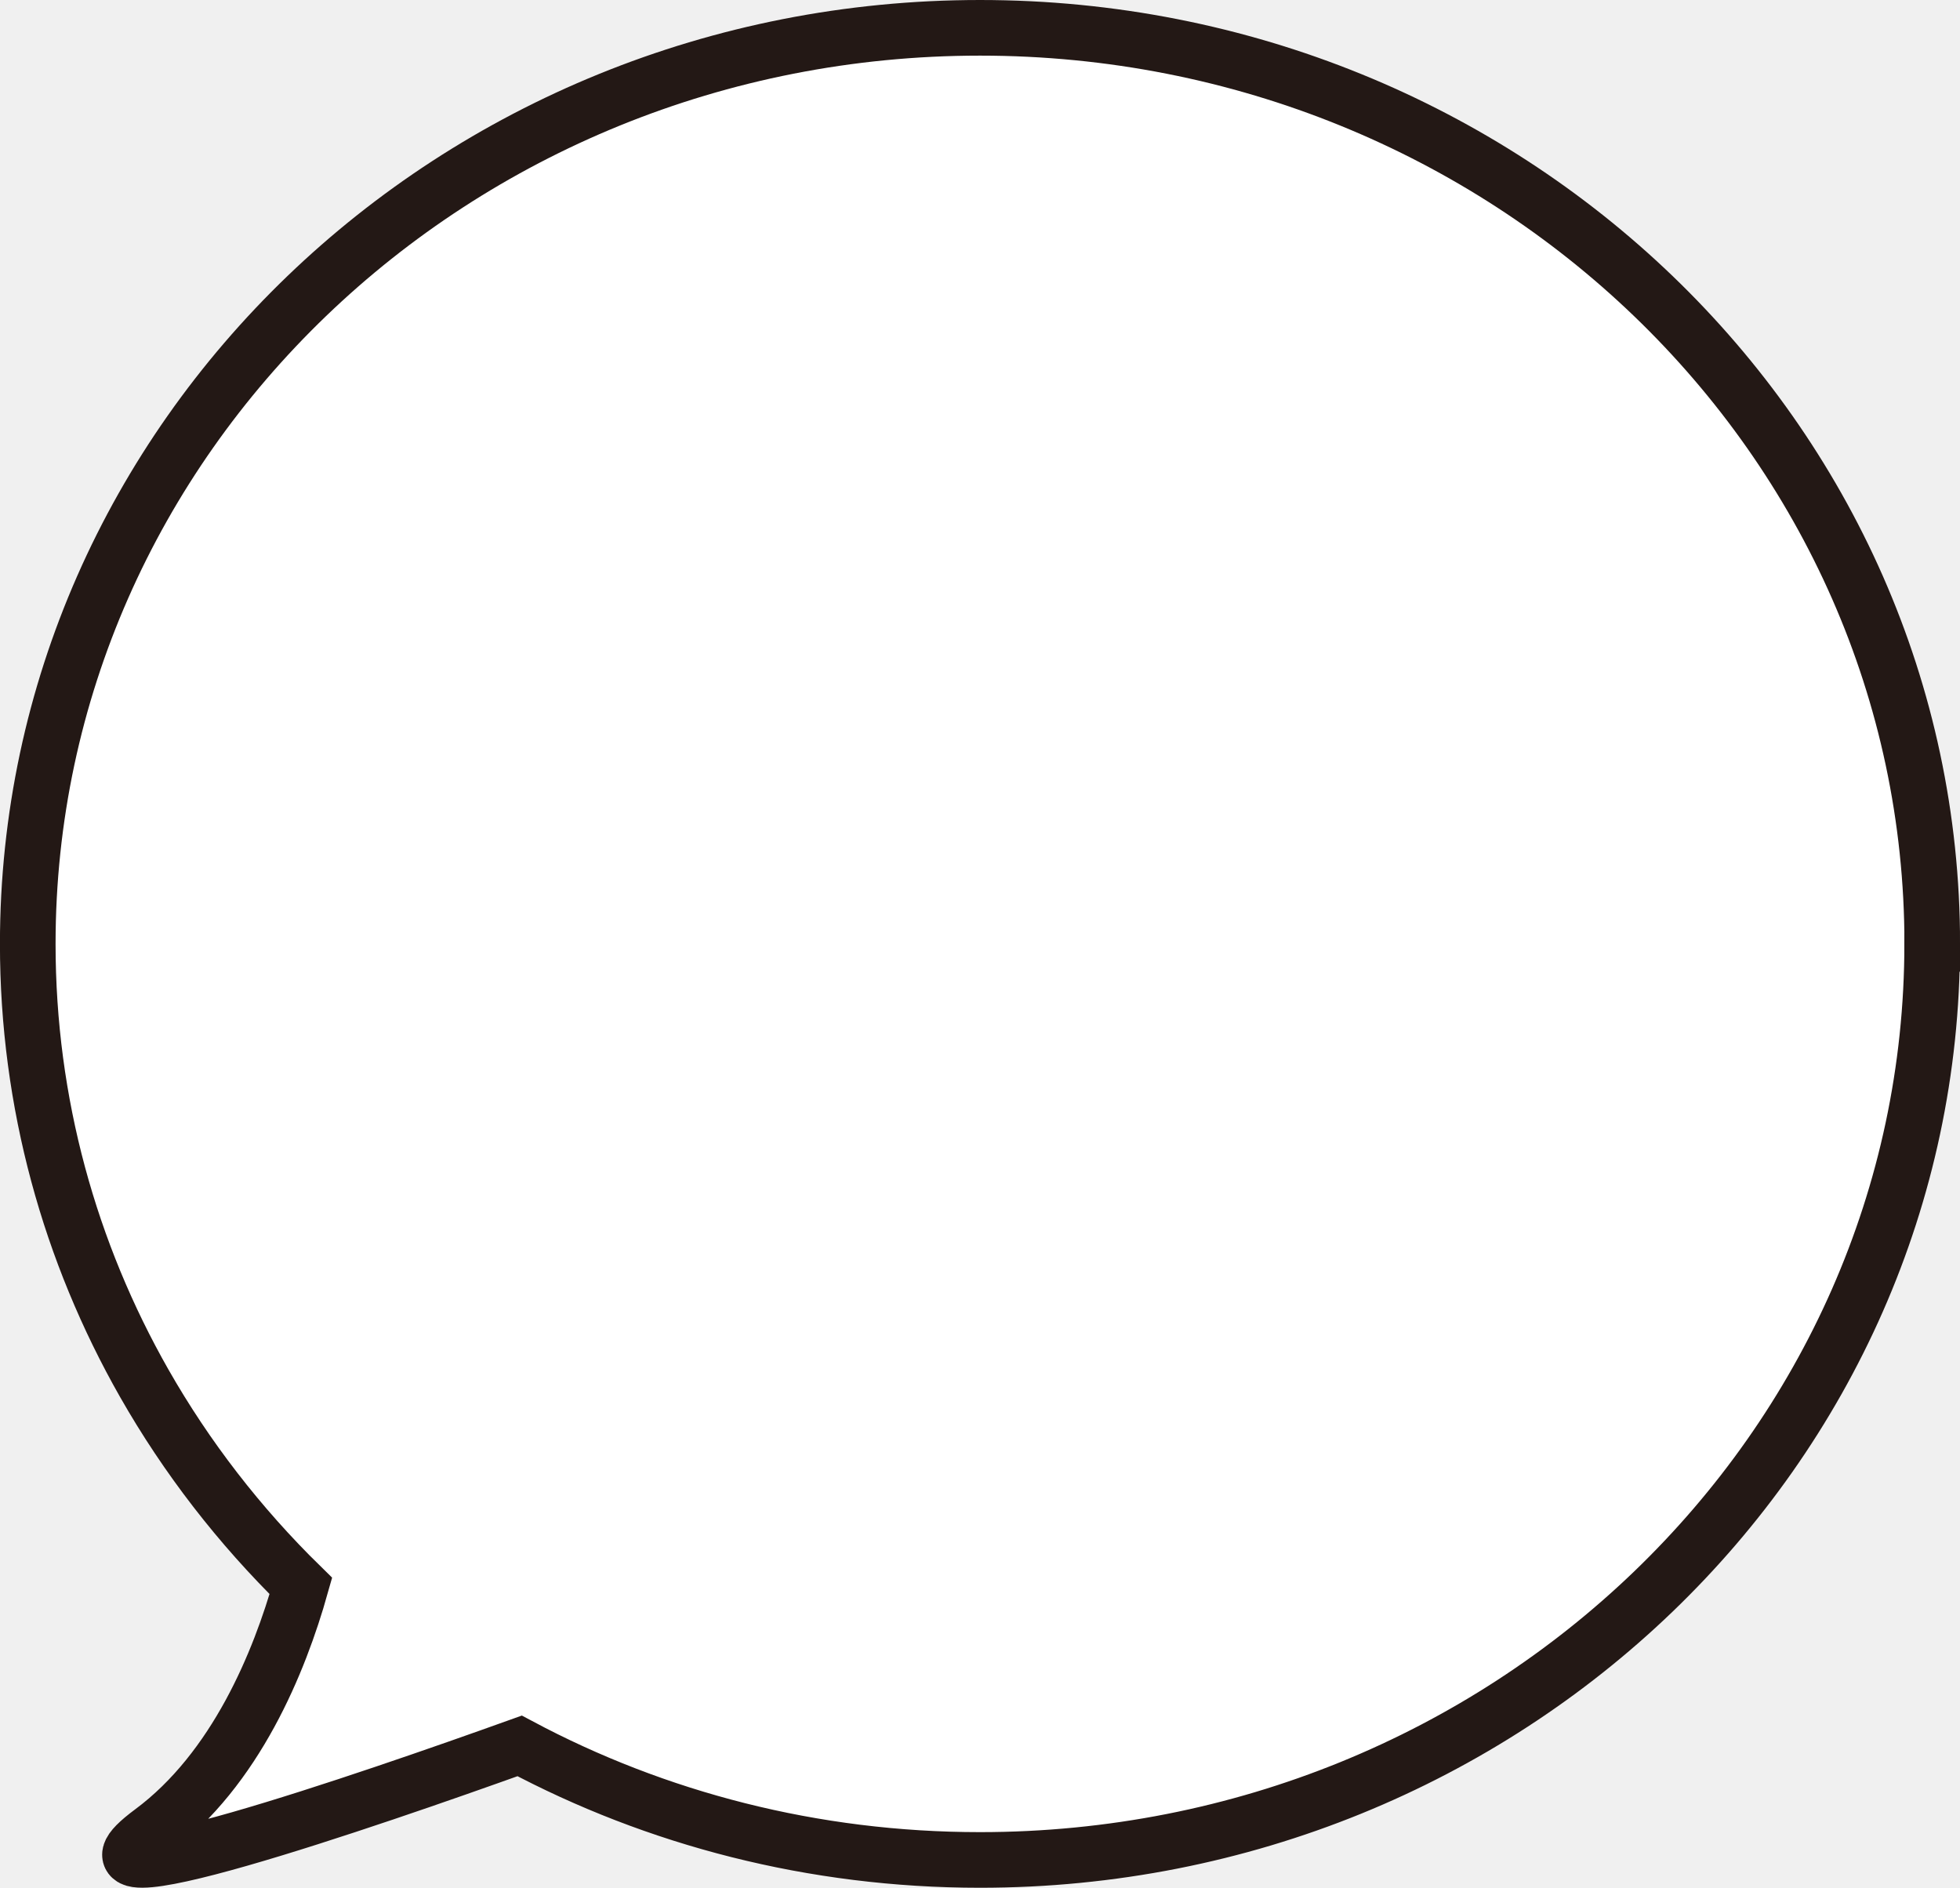
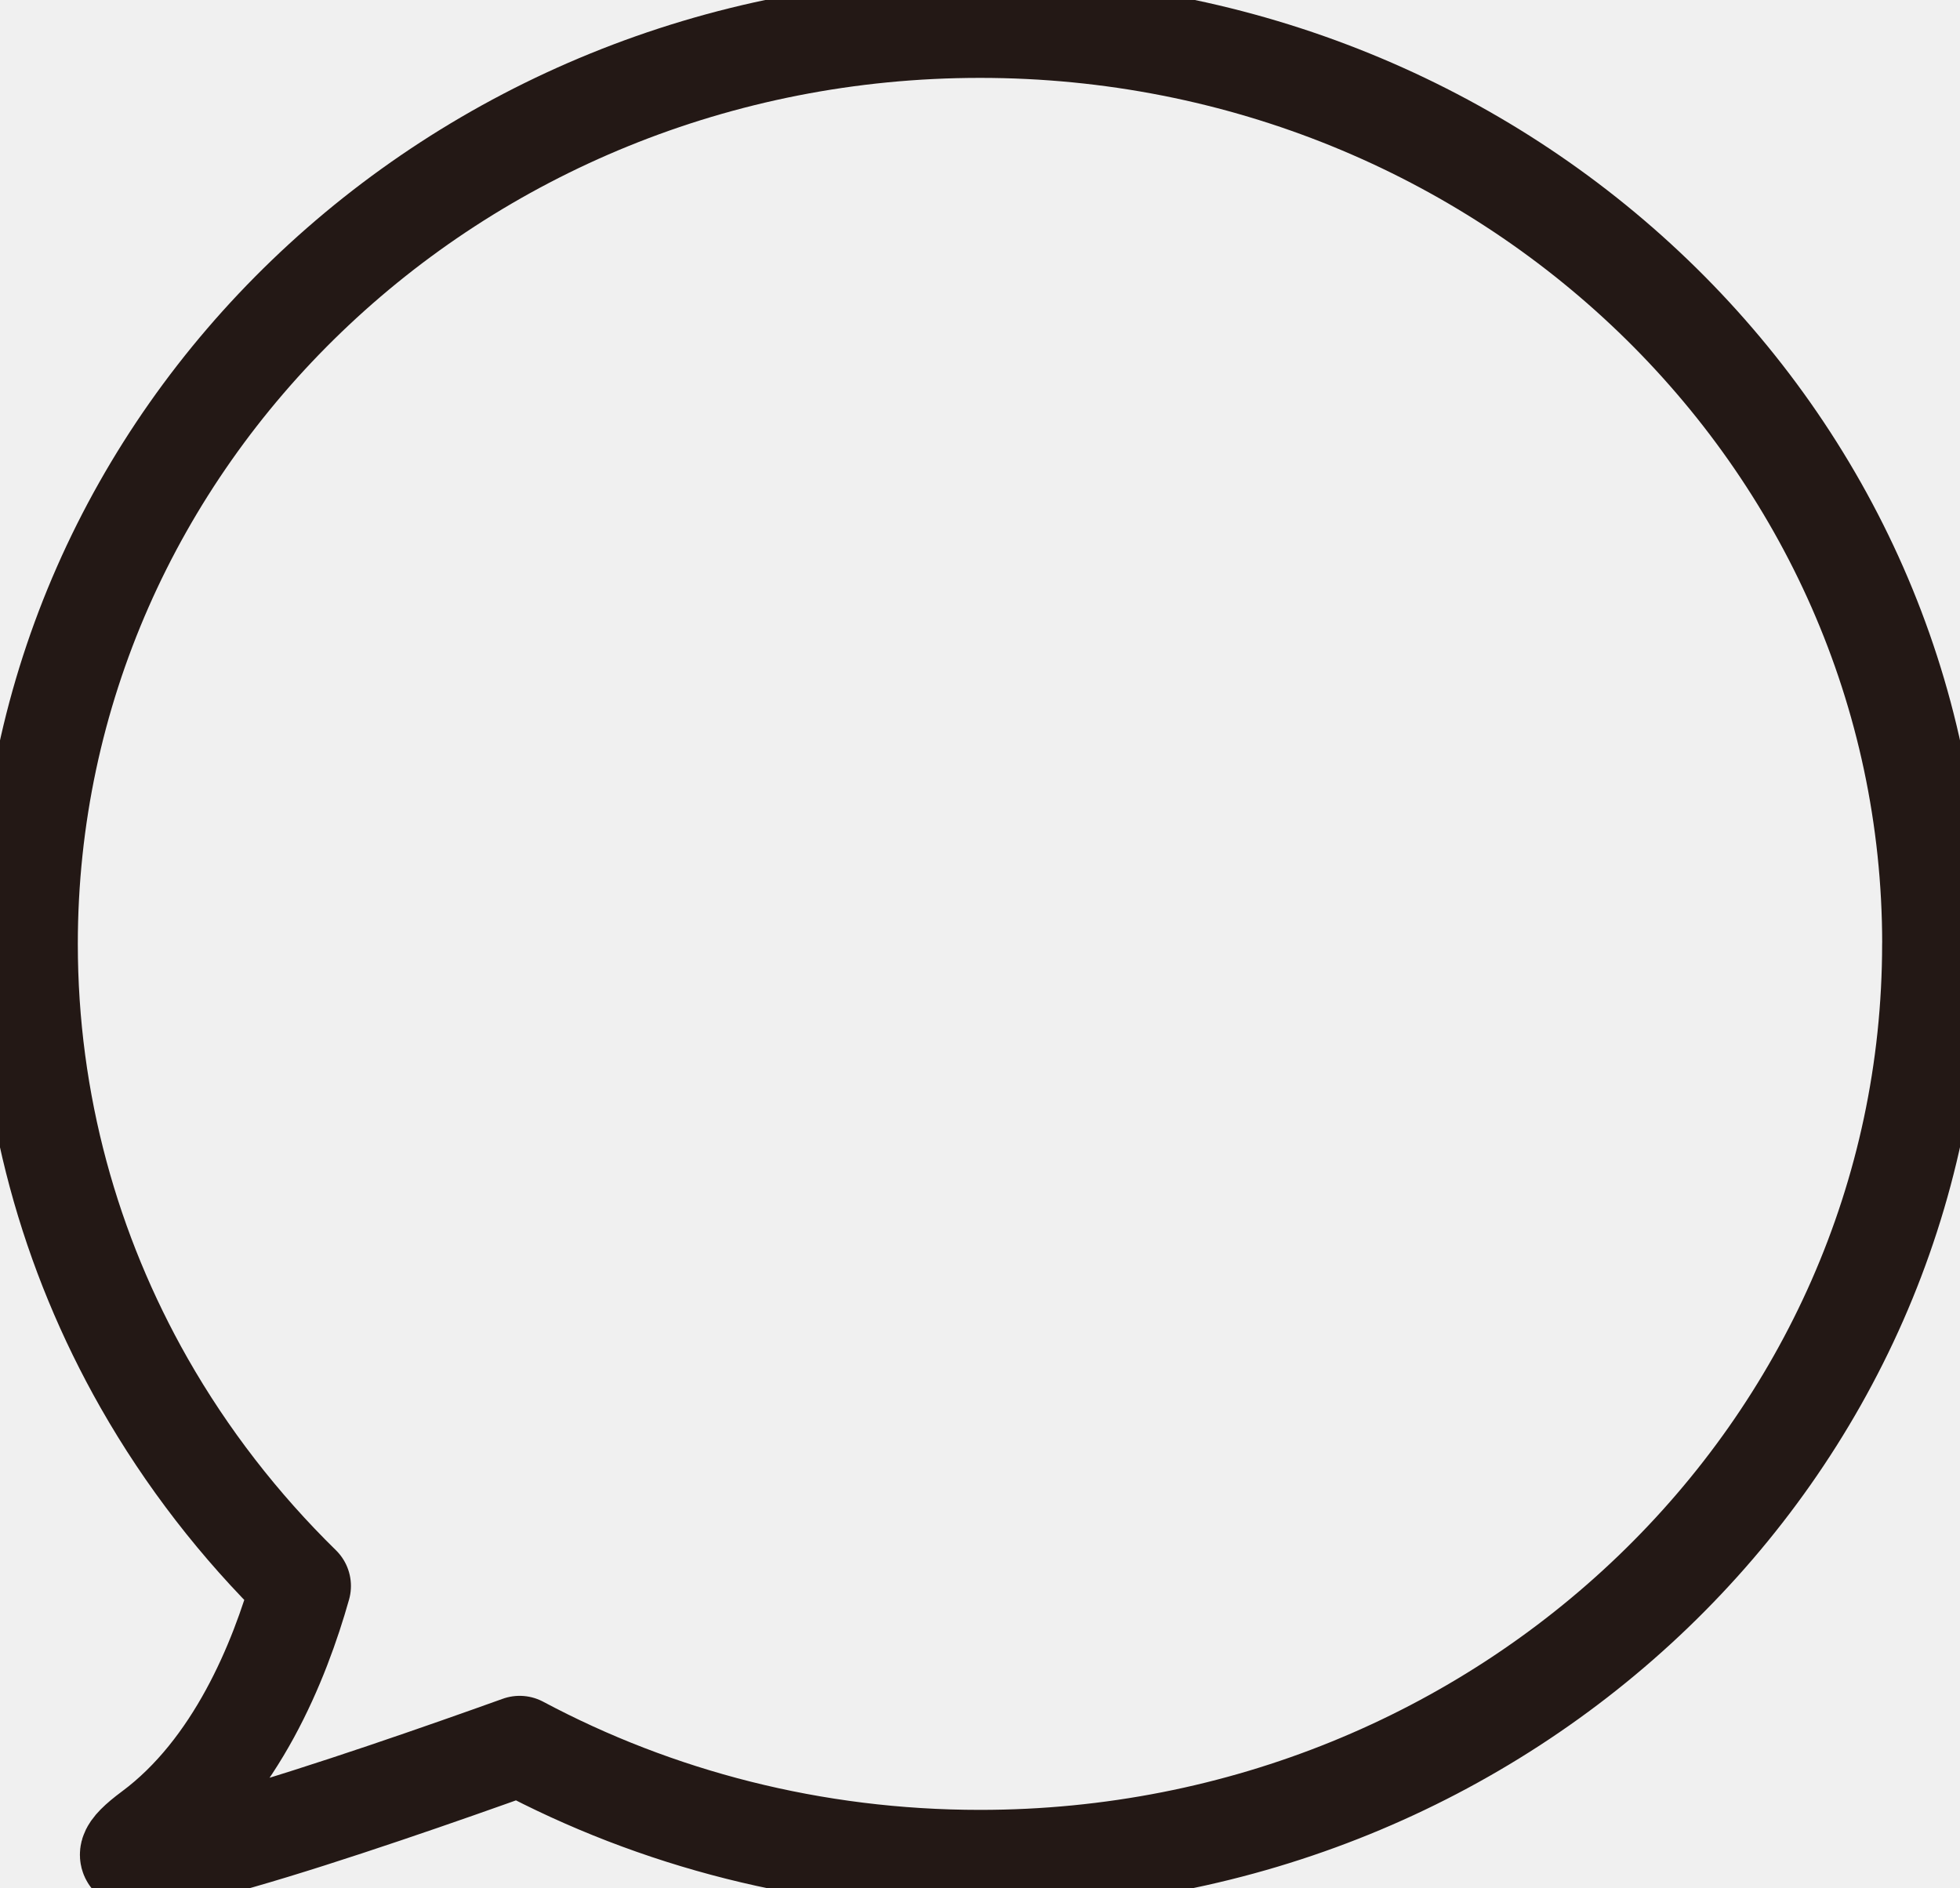
<svg xmlns="http://www.w3.org/2000/svg" id="_レイヤー_1" data-name="レイヤー 1" viewBox="0 0 352.36 339.34">
  <defs>
    <style>
      .cls-1 {
-         fill: #fff;
+         fill: none;
        stroke: #231815;
+         stroke-linecap: round;
+         stroke-linejoin: round;
        stroke-miterlimit: 10;
-         stroke-width: 10px;
+         stroke-width: 18px;
      }
    </style>
  </defs>
  <path class="cls-1" d="M347.36,169.68c0,90.94-76.64,164.67-171.18,164.67-30.01,0-58.24-7.43-82.76-20.5-26.56,9.53-85.79,29.99-66.13,15.41,15.13-11.23,22.97-30.57,26.8-44.16-11.04-10.81-20.55-23.08-28.18-36.48-13.33-23.44-20.92-50.34-20.92-78.94C5,78.72,81.64,5,176.19,5s171.18,73.72,171.18,164.68Z" />
</svg>
